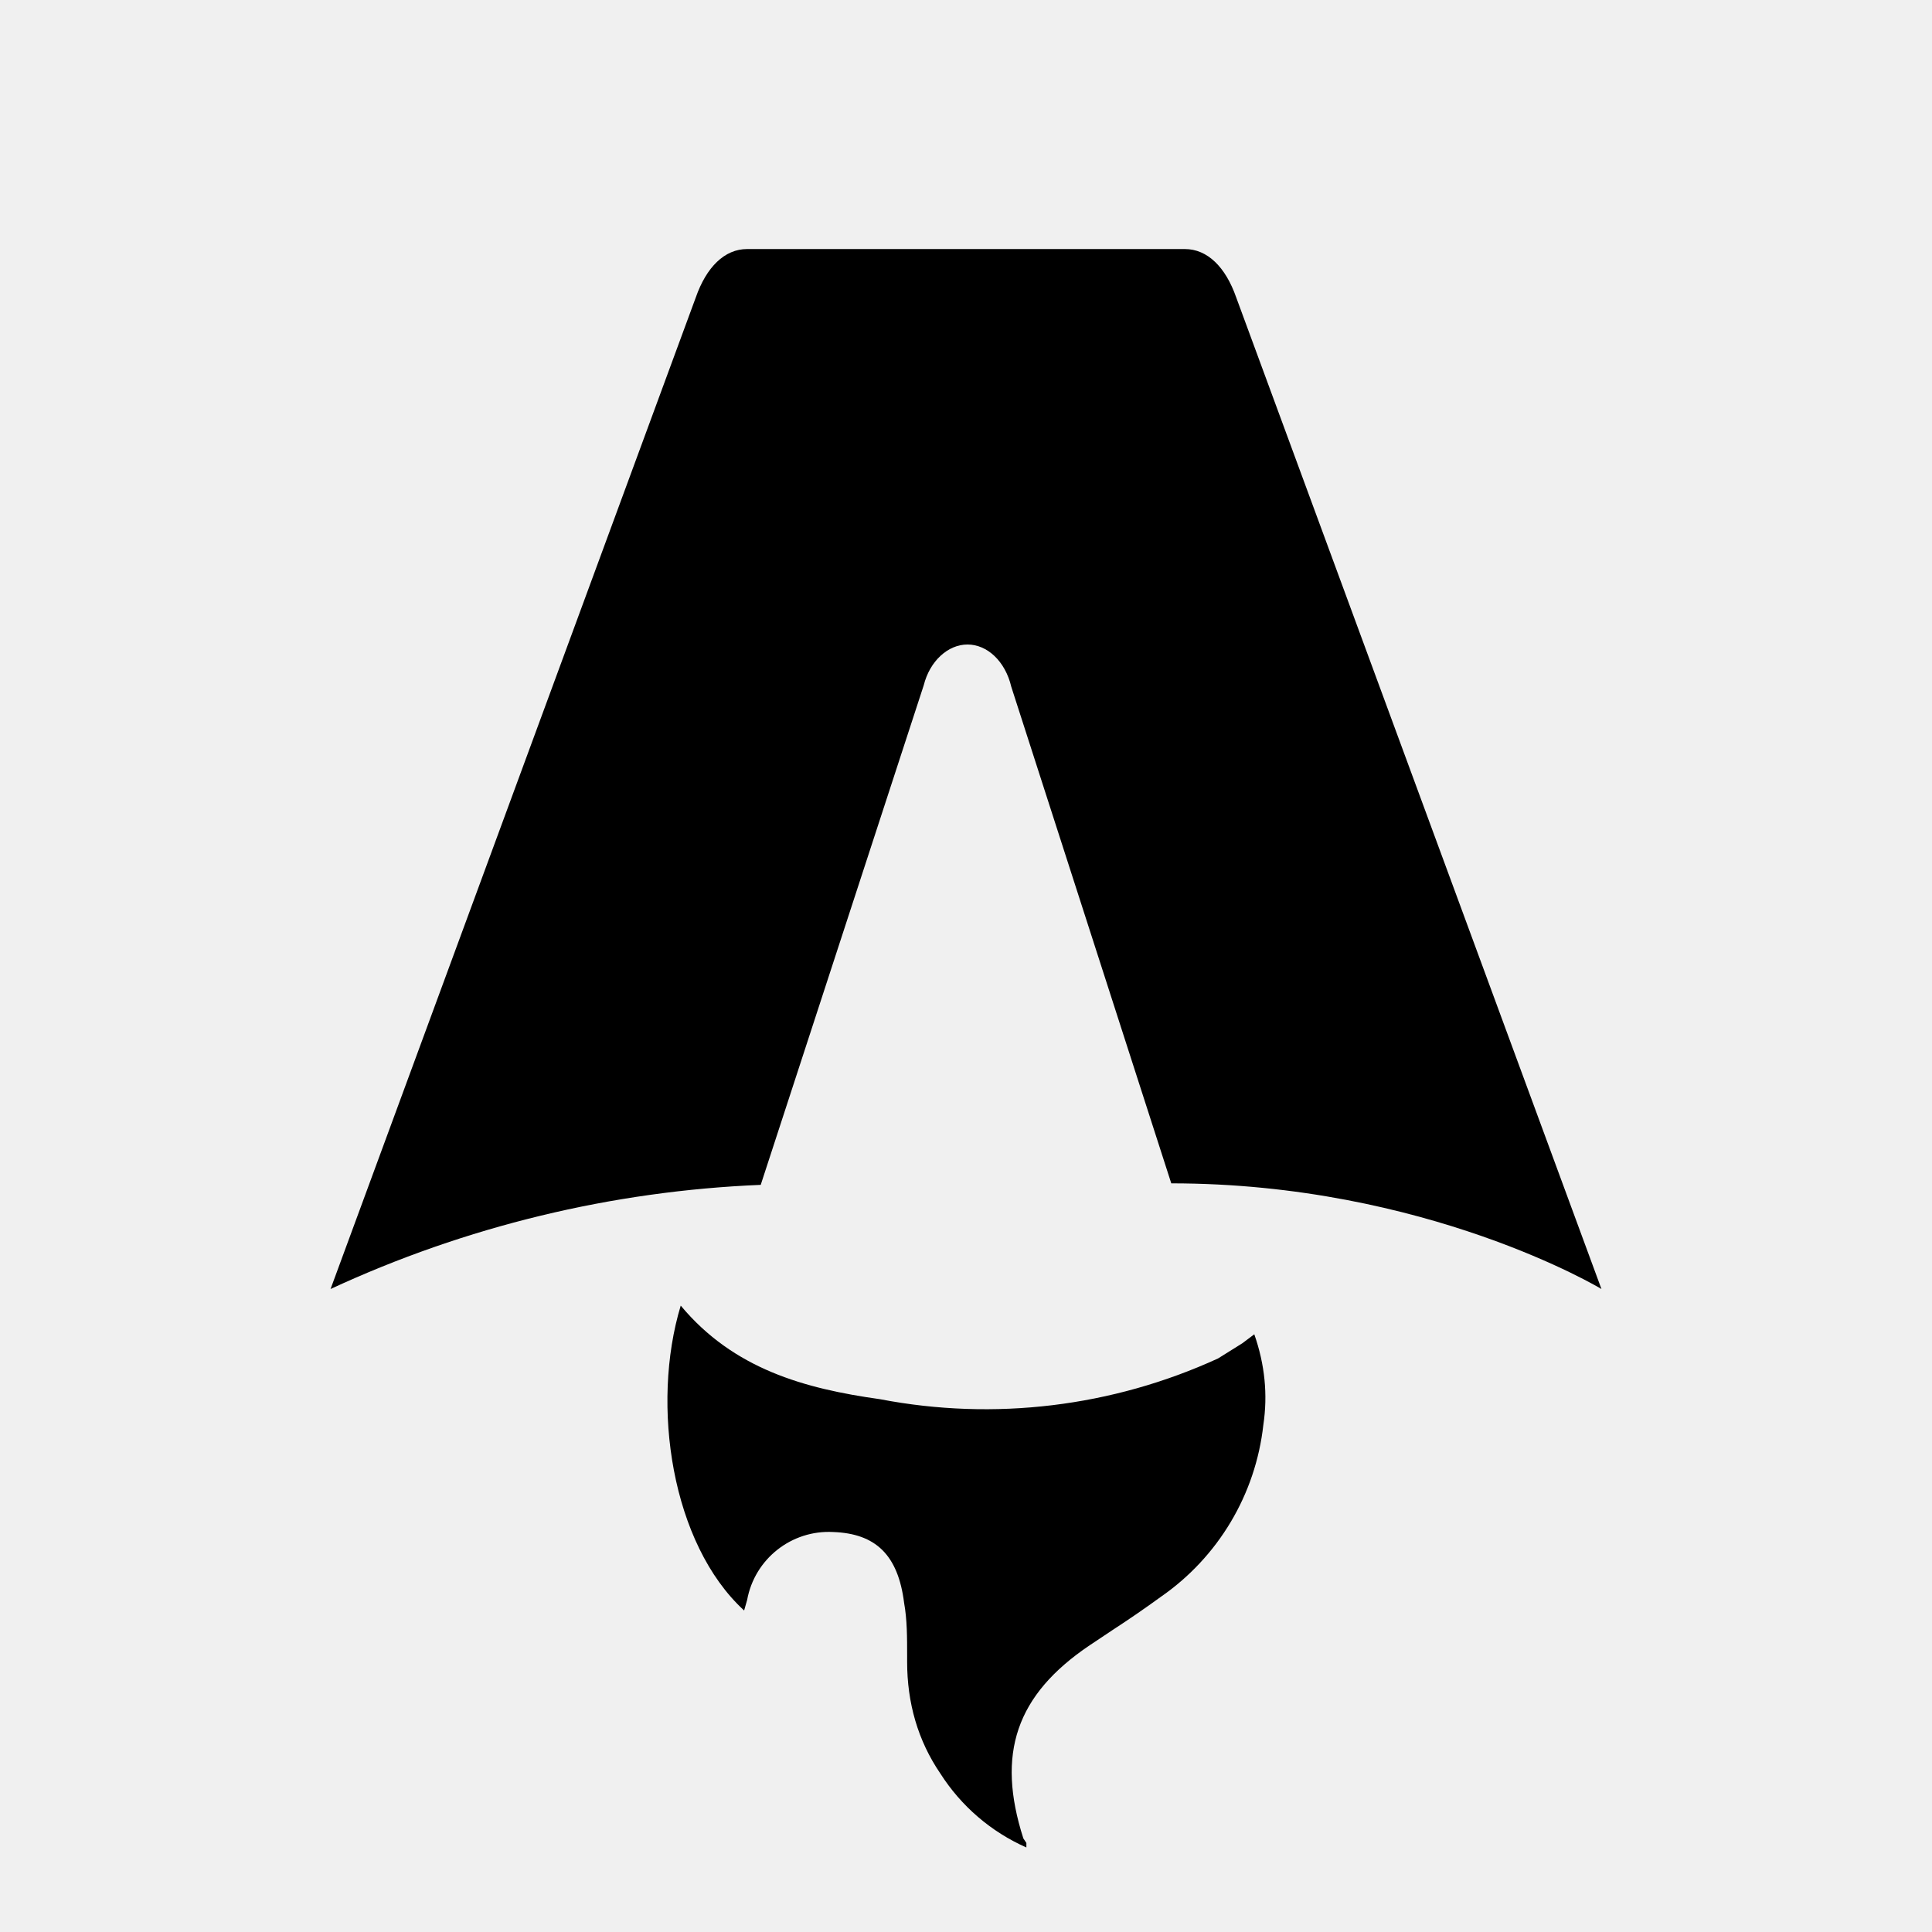
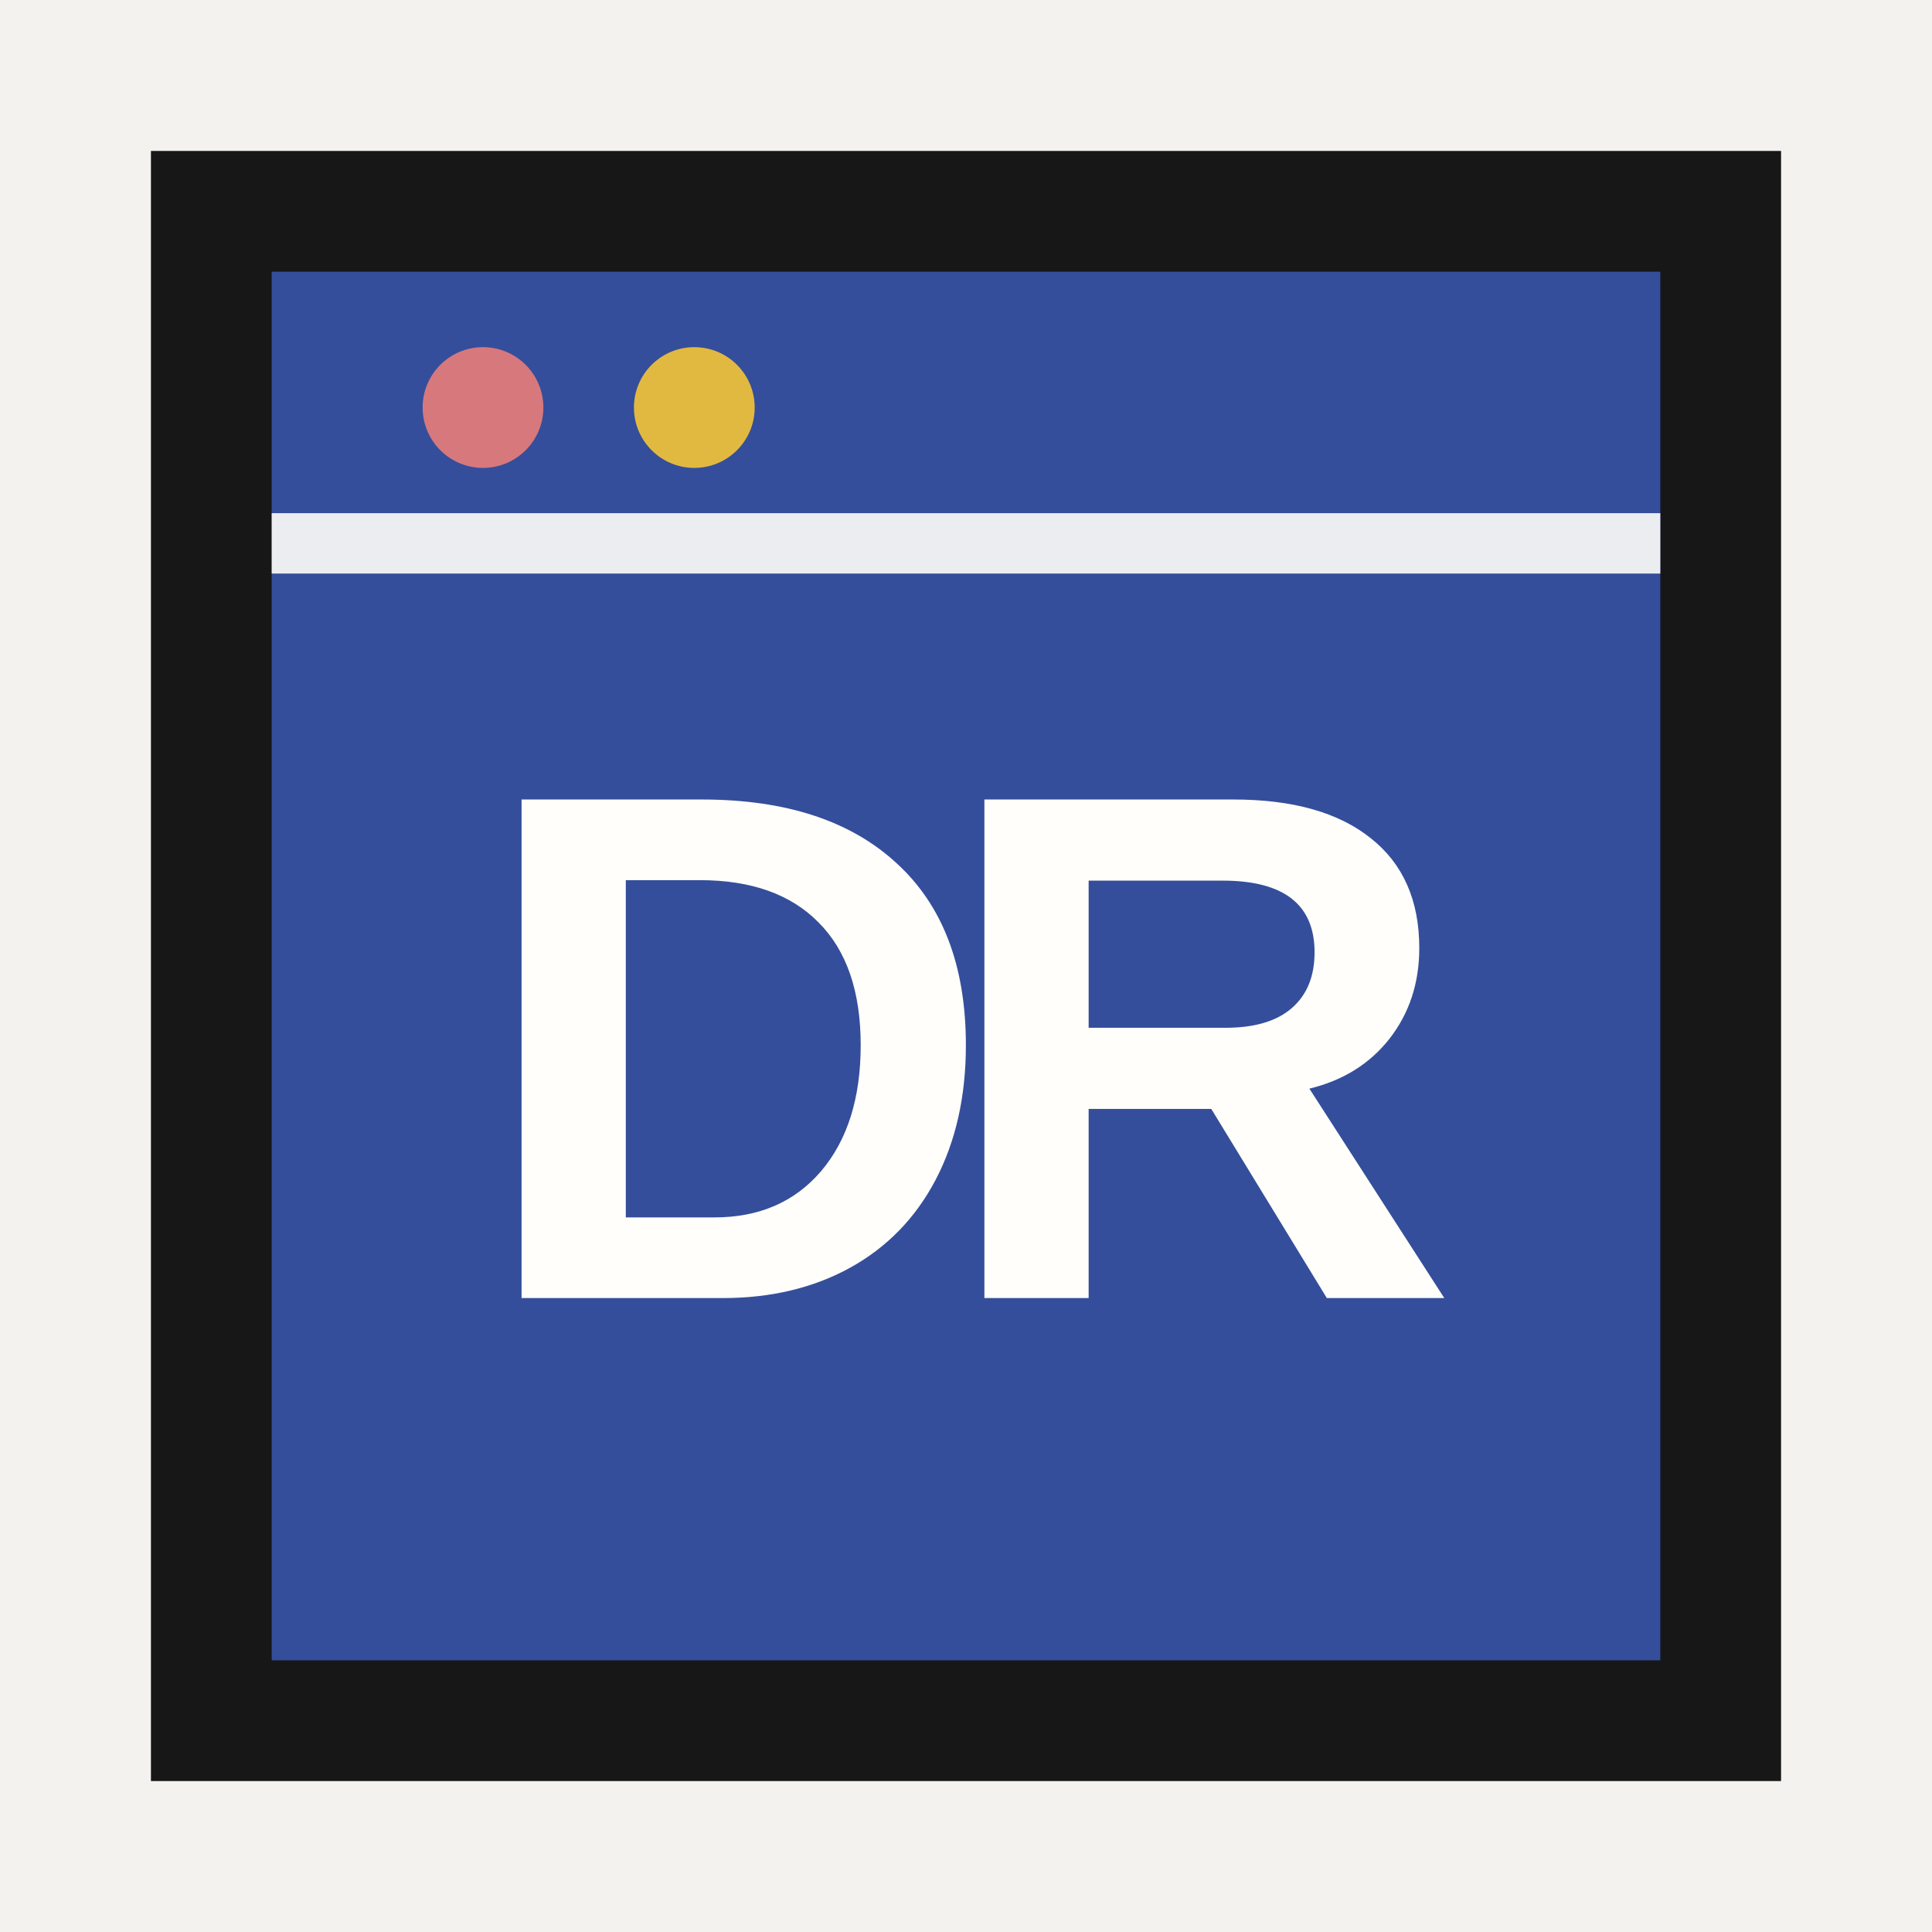
- <svg xmlns="http://www.w3.org/2000/svg" fill="none" viewBox="0 0 128 128">
-   <path d="M50.4 78.5a75.1 75.1 0 0 0-28.5 6.9l24.2-65.7c.7-2 1.9-3.2 3.4-3.2h29c1.5 0 2.7 1.2 3.4 3.2l24.2 65.7s-11.6-7-28.5-7L67 45.5c-.4-1.7-1.6-2.8-2.9-2.8-1.3 0-2.5 1.1-2.9 2.7L50.4 78.5Zm-1.1 28.2Zm-4.2-20.2c-2 6.6-.6 15.8 4.2 20.2a17.5 17.5 0 0 1 .2-.7 5.5 5.5 0 0 1 5.7-4.5c2.8.1 4.3 1.5 4.7 4.7.2 1.1.2 2.3.2 3.5v.4c0 2.7.7 5.2 2.2 7.4a13 13 0 0 0 5.7 4.9v-.3l-.2-.3c-1.8-5.6-.5-9.5 4.4-12.8l1.5-1a73 73 0 0 0 3.2-2.2 16 16 0 0 0 6.8-11.4c.3-2 .1-4-.6-6l-.8.6-1.6 1a37 37 0 0 1-22.4 2.7c-5-.7-9.7-2-13.2-6.2Z" />
-   <style>
-         path { fill: #000; }
-         @media (prefers-color-scheme: dark) {
-             path { fill: #FFF; }
-         }
-     </style>
+ <svg xmlns="http://www.w3.org/2000/svg" viewBox="0 0 64 64" role="img" aria-labelledby="title desc">
+   <rect width="64" height="64" fill="#f4f2ee" />
+   <rect x="5" y="5" width="54" height="54" fill="#171717" />
+   <rect x="9" y="9" width="46" height="46" fill="#344e9b" />
+   <path d="M9 18h46" stroke="#fffefa" stroke-width="2" opacity=".9" />
+   <circle cx="16" cy="13.5" r="2" fill="#d7787d" />
+   <circle cx="23" cy="13.5" r="2" fill="#e2b940" />
+   <text x="32" y="43" fill="#fffefa" font-family="Arial, Helvetica, sans-serif" font-size="24" font-weight="700" letter-spacing="-2" text-anchor="middle">DR</text>
</svg>
